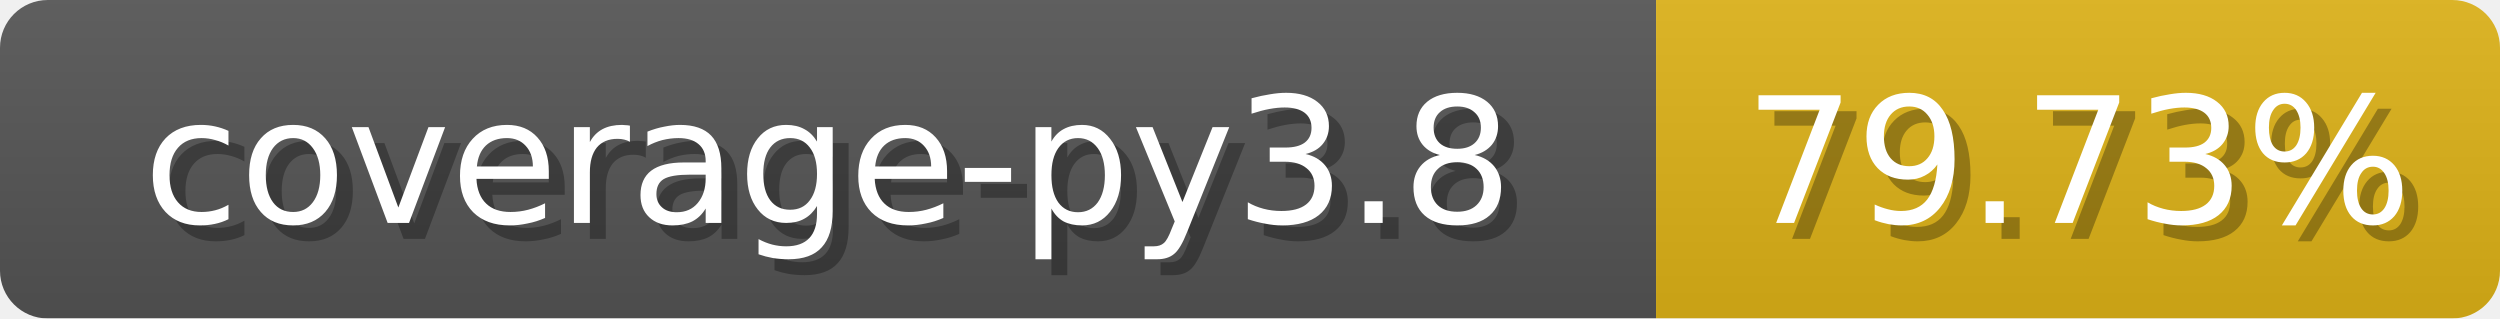
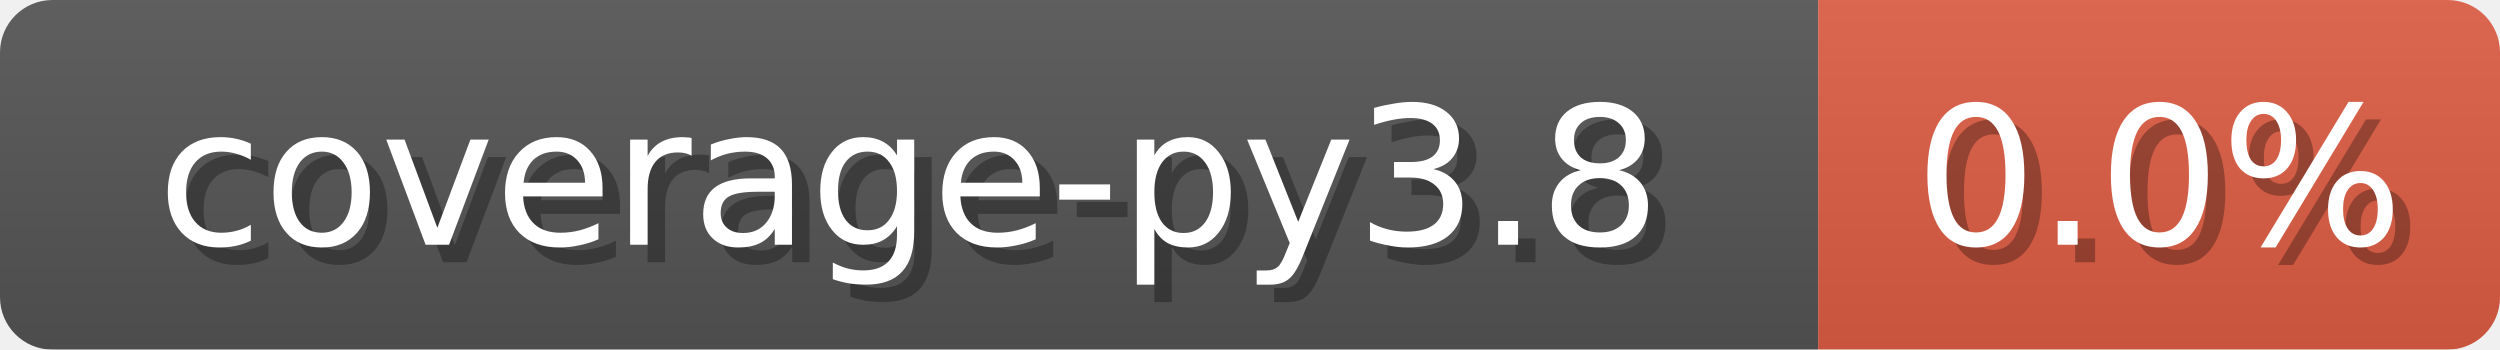
- <svg xmlns="http://www.w3.org/2000/svg" width="157" height="20">
+ <svg xmlns="http://www.w3.org/2000/svg" width="143" height="20">
  <linearGradient id="b" x2="0" y2="100%">
    <stop offset="0" stop-color="#bbb" stop-opacity=".1" />
    <stop offset="1" stop-opacity=".1" />
  </linearGradient>
  <mask id="anybadge_1">
-     <rect width="157" height="20" rx="3" fill="#fff" />
+     <rect width="143" height="20" rx="3" fill="#fff" />
  </mask>
  <g mask="url(#anybadge_1)">
    <path fill="#555" d="M0 0h104v20H0z" />
-     <path fill="#DFB317" d="M104 0h53v20H104z" />
-     <path fill="url(#b)" d="M0 0h157v20H0z" />
+     <path fill="#E05D44" d="M104 0h39v20H104z" />
+     <path fill="url(#b)" d="M0 0h143v20H0z" />
  </g>
  <g fill="#fff" text-anchor="middle" font-family="DejaVu Sans,Verdana,Geneva,sans-serif" font-size="11">
    <text x="53.0" y="15" fill="#010101" fill-opacity=".3">coverage-py3.8</text>
    <text x="52.0" y="14">coverage-py3.8</text>
  </g>
  <g fill="#fff" text-anchor="middle" font-family="DejaVu Sans,Verdana,Geneva,sans-serif" font-size="11">
-     <text x="131.5" y="15" fill="#010101" fill-opacity=".3">79.73%</text>
-     <text x="130.5" y="14">79.73%</text>
+     <text x="124.5" y="15" fill="#010101" fill-opacity=".3">0.0%</text>
+     <text x="123.5" y="14">0.0%</text>
  </g>
</svg>
